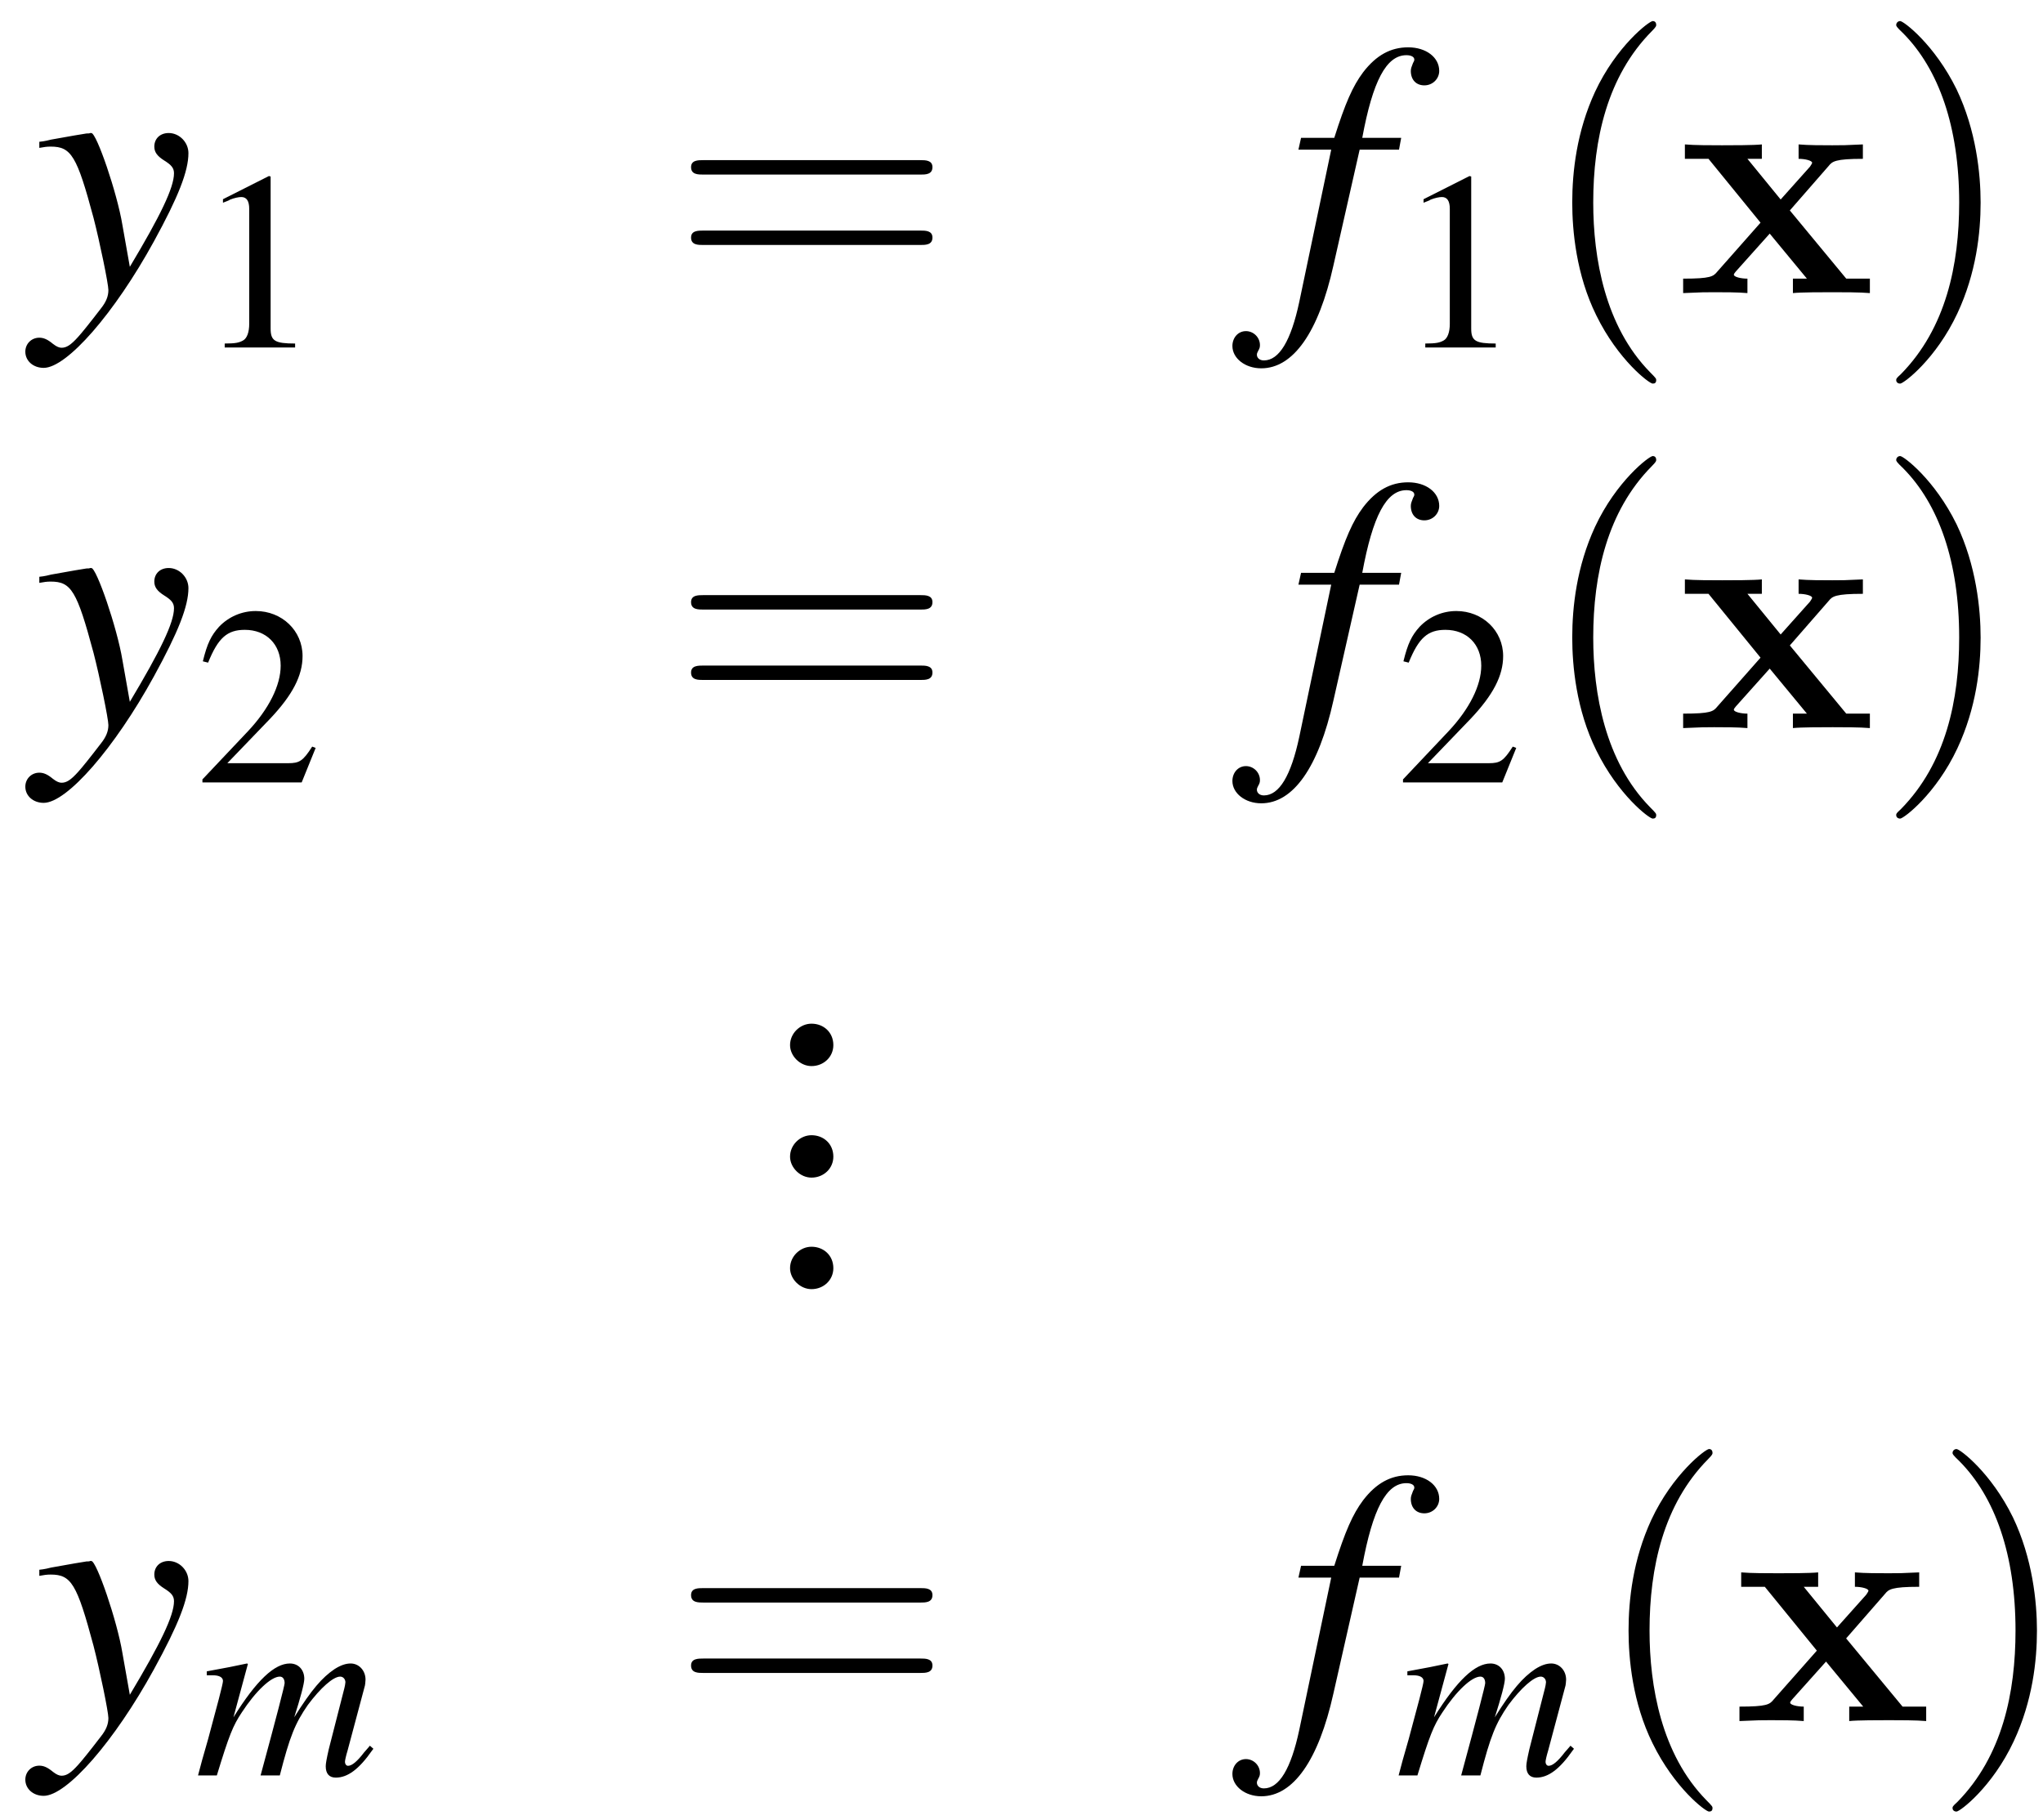
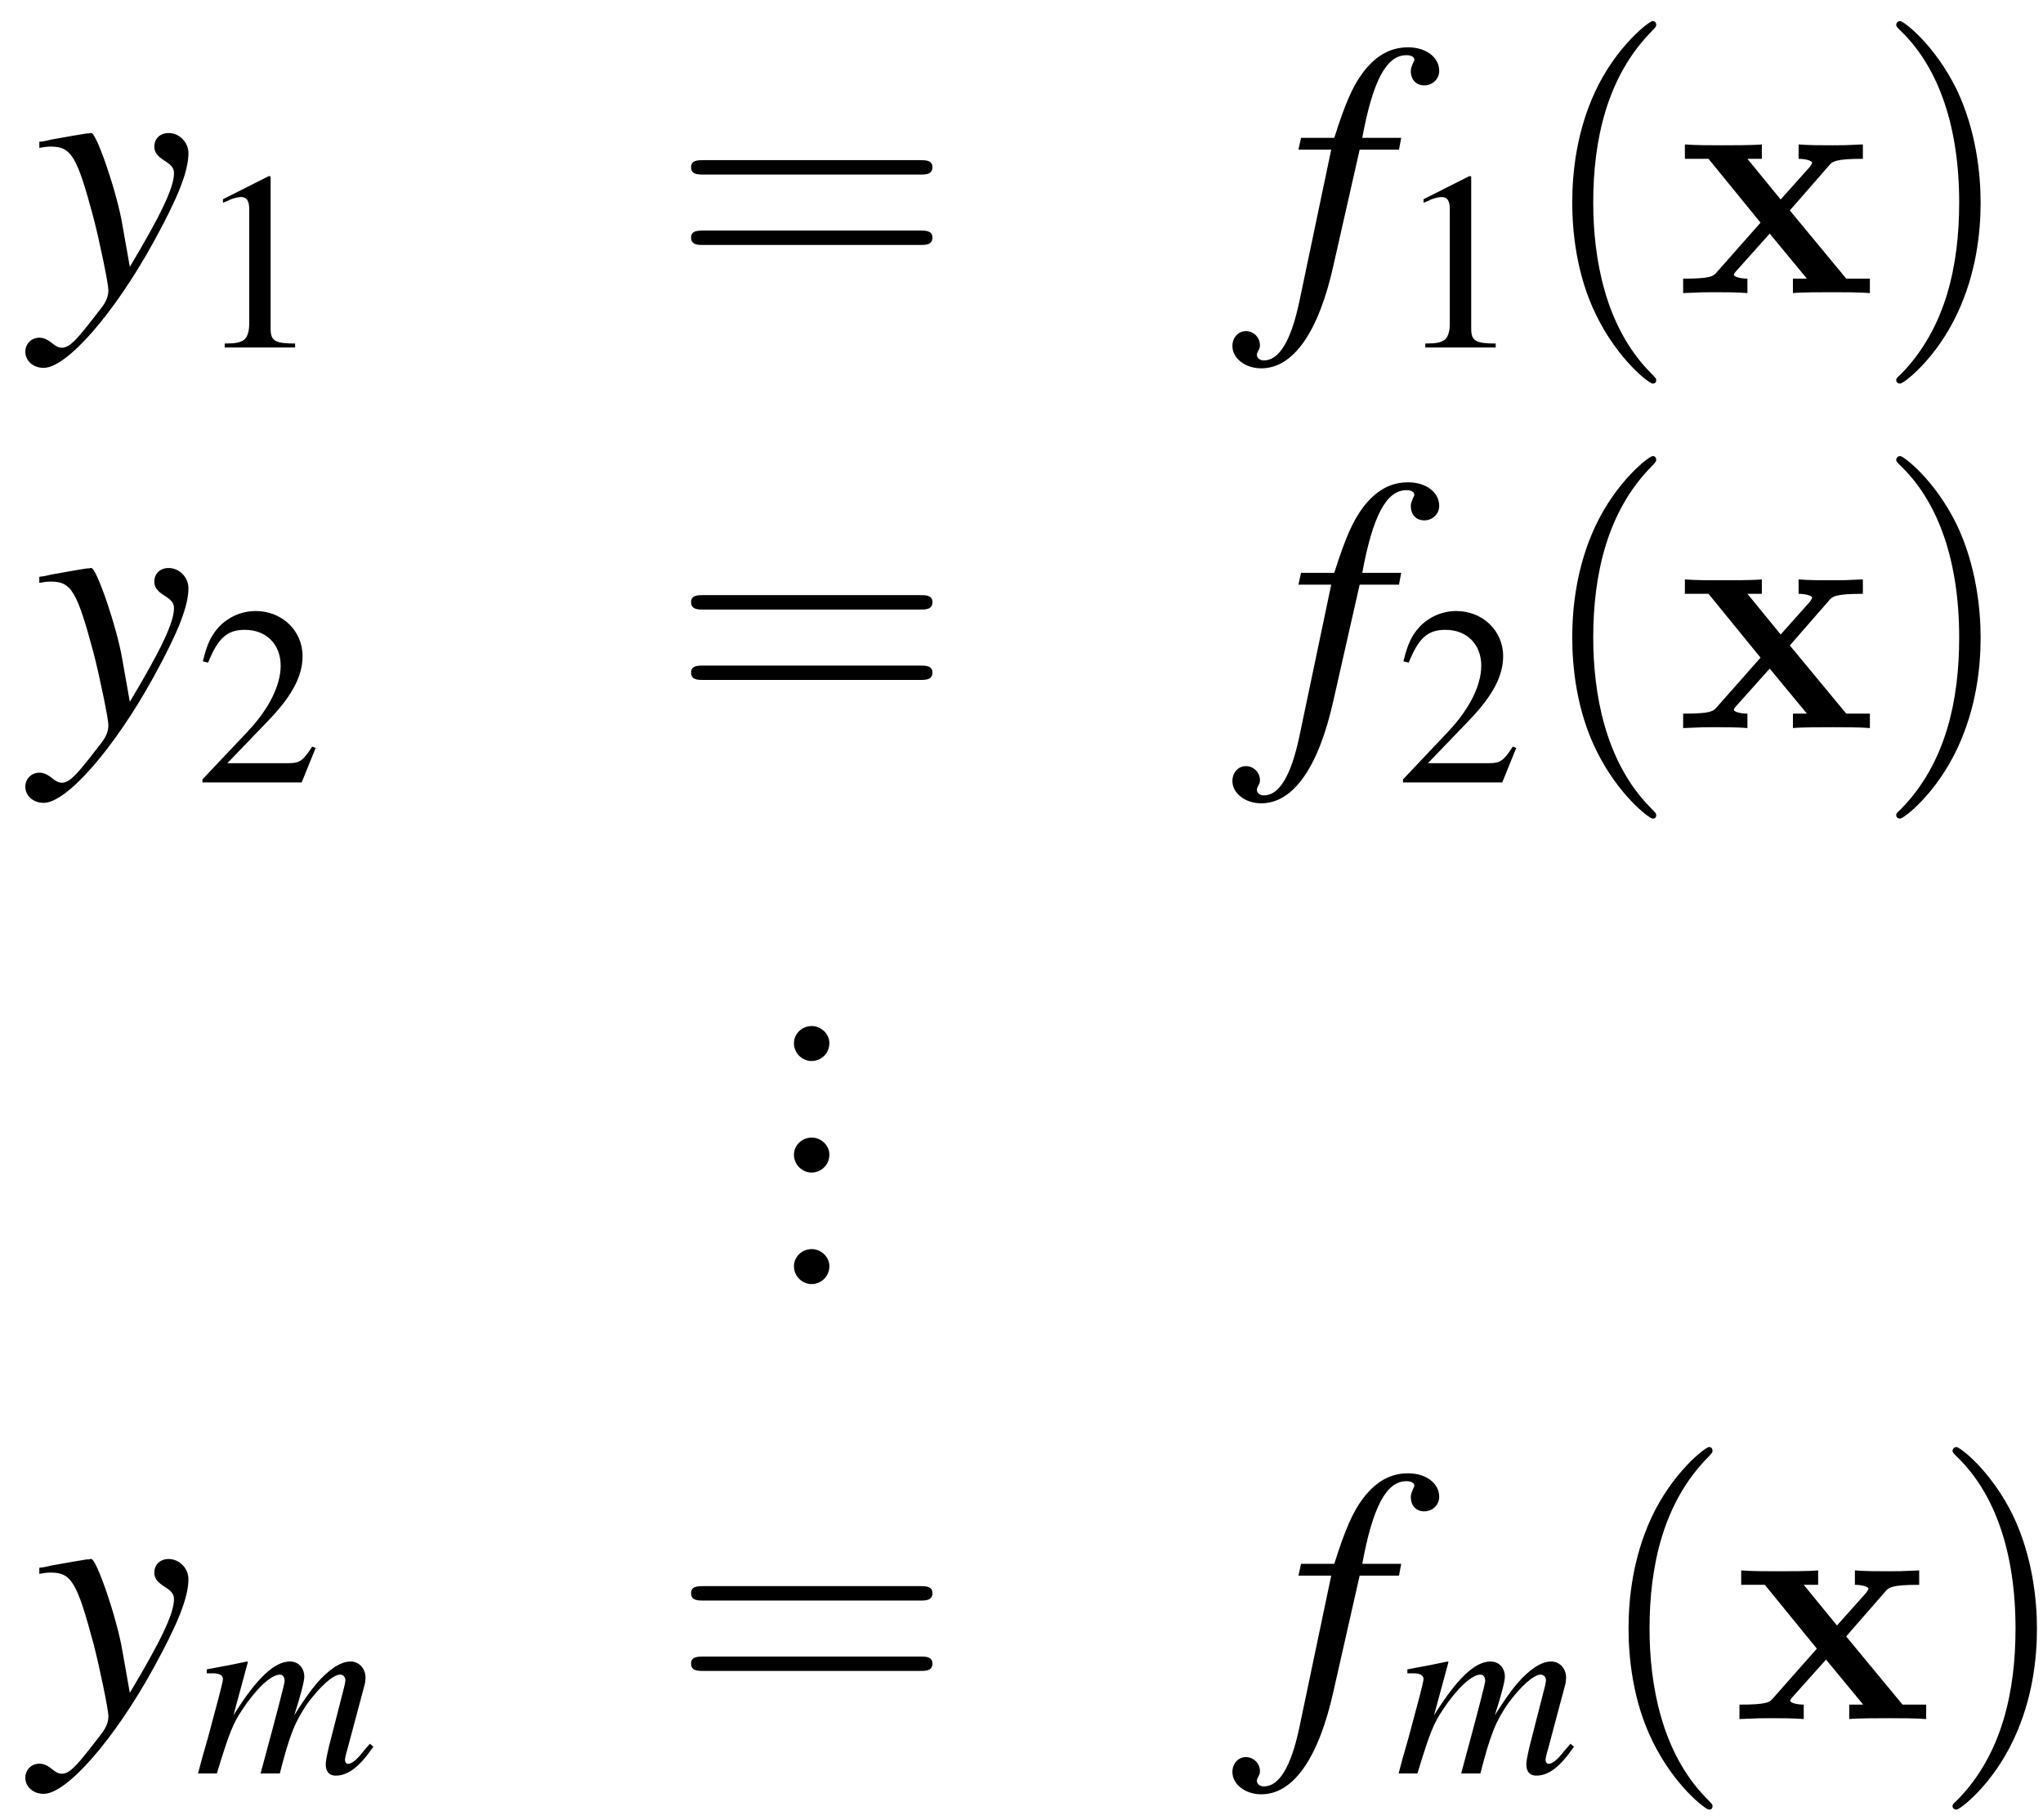
<svg xmlns="http://www.w3.org/2000/svg" xmlns:xlink="http://www.w3.org/1999/xlink" width="73pt" height="65pt" viewBox="0 0 73 65" version="1.1">
  <defs>
    <g>
      <symbol overflow="visible" id="glyph0-0">
        <path style="stroke:none;" d="" />
      </symbol>
      <symbol overflow="visible" id="glyph0-1">
        <path style="stroke:none;" d="M 0.188 -5.188 C 0.359 -5.219 0.453 -5.234 0.594 -5.234 C 1.328 -5.234 1.531 -4.906 2.125 -2.688 C 2.344 -1.844 2.656 -0.328 2.656 -0.109 C 2.656 0.109 2.578 0.312 2.391 0.547 C 1.984 1.078 1.719 1.406 1.578 1.562 C 1.312 1.859 1.156 1.953 0.984 1.953 C 0.906 1.953 0.812 1.922 0.672 1.812 C 0.484 1.656 0.344 1.594 0.188 1.594 C -0.094 1.594 -0.312 1.812 -0.312 2.094 C -0.312 2.422 -0.031 2.672 0.344 2.672 C 1.172 2.672 2.875 0.719 4.281 -1.844 C 5.156 -3.438 5.516 -4.359 5.516 -5 C 5.516 -5.391 5.188 -5.719 4.812 -5.719 C 4.5 -5.719 4.297 -5.516 4.297 -5.234 C 4.297 -5.031 4.406 -4.891 4.656 -4.734 C 4.906 -4.578 5 -4.469 5 -4.281 C 5 -3.766 4.516 -2.766 3.422 -0.938 L 3.156 -2.438 C 2.969 -3.578 2.234 -5.719 2.047 -5.719 L 2 -5.719 C 1.984 -5.703 1.938 -5.703 1.875 -5.703 C 1.766 -5.688 1.297 -5.609 0.609 -5.484 C 0.547 -5.469 0.375 -5.422 0.188 -5.406 Z M 0.188 -5.188 " />
      </symbol>
      <symbol overflow="visible" id="glyph0-2">
        <path style="stroke:none;" d="M 0.453 -5.125 L 1.625 -5.125 L 0.484 0.312 C 0.188 1.703 -0.234 2.406 -0.781 2.406 C -0.938 2.406 -1.031 2.312 -1.031 2.203 C -1.031 2.156 -1.016 2.125 -0.984 2.062 C -0.938 1.984 -0.922 1.938 -0.922 1.859 C -0.922 1.578 -1.156 1.359 -1.422 1.359 C -1.703 1.359 -1.906 1.594 -1.906 1.891 C -1.906 2.328 -1.453 2.688 -0.875 2.688 C 0.266 2.688 1.172 1.406 1.703 -0.984 L 2.641 -5.125 L 4.047 -5.125 L 4.125 -5.547 L 2.734 -5.547 C 3.109 -7.578 3.594 -8.5 4.312 -8.5 C 4.484 -8.5 4.594 -8.438 4.594 -8.344 C 4.594 -8.297 4.578 -8.281 4.547 -8.219 C 4.5 -8.094 4.469 -8.031 4.469 -7.938 C 4.469 -7.625 4.656 -7.422 4.953 -7.422 C 5.25 -7.422 5.484 -7.656 5.484 -7.938 C 5.484 -8.422 5.016 -8.781 4.375 -8.781 C 3.75 -8.781 3.234 -8.5 2.766 -7.891 C 2.391 -7.391 2.125 -6.781 1.734 -5.547 L 0.547 -5.547 Z M 0.453 -5.125 " />
      </symbol>
      <symbol overflow="visible" id="glyph1-0">
        <path style="stroke:none;" d="" />
      </symbol>
      <symbol overflow="visible" id="glyph1-1">
        <path style="stroke:none;" d="M 2.641 -6.125 L 1 -5.297 L 1 -5.172 C 1.109 -5.219 1.219 -5.25 1.25 -5.281 C 1.406 -5.344 1.562 -5.375 1.656 -5.375 C 1.844 -5.375 1.938 -5.234 1.938 -4.953 L 1.938 -0.844 C 1.938 -0.547 1.859 -0.328 1.719 -0.25 C 1.578 -0.172 1.453 -0.141 1.062 -0.141 L 1.062 0 L 3.578 0 L 3.578 -0.141 C 2.859 -0.141 2.703 -0.234 2.703 -0.672 L 2.703 -6.109 Z M 2.641 -6.125 " />
      </symbol>
      <symbol overflow="visible" id="glyph1-2">
        <path style="stroke:none;" d="M 4.312 -1.234 L 4.188 -1.281 C 3.859 -0.766 3.734 -0.688 3.328 -0.688 L 1.156 -0.688 L 2.688 -2.281 C 3.484 -3.125 3.844 -3.812 3.844 -4.516 C 3.844 -5.422 3.109 -6.125 2.172 -6.125 C 1.672 -6.125 1.203 -5.922 0.859 -5.562 C 0.578 -5.25 0.438 -4.969 0.281 -4.328 L 0.469 -4.281 C 0.828 -5.172 1.156 -5.453 1.781 -5.453 C 2.547 -5.453 3.062 -4.938 3.062 -4.172 C 3.062 -3.469 2.641 -2.625 1.891 -1.828 L 0.266 -0.109 L 0.266 0 L 3.812 0 Z M 4.312 -1.234 " />
      </symbol>
      <symbol overflow="visible" id="glyph2-0">
        <path style="stroke:none;" d="" />
      </symbol>
      <symbol overflow="visible" id="glyph2-1">
        <path style="stroke:none;" d="M 8.906 -4.234 C 9.094 -4.234 9.344 -4.234 9.344 -4.5 C 9.344 -4.75 9.094 -4.75 8.906 -4.75 L 1.156 -4.75 C 0.969 -4.75 0.719 -4.75 0.719 -4.5 C 0.719 -4.234 0.969 -4.234 1.172 -4.234 Z M 8.906 -1.719 C 9.094 -1.719 9.344 -1.719 9.344 -1.984 C 9.344 -2.234 9.094 -2.234 8.906 -2.234 L 1.172 -2.234 C 0.969 -2.234 0.719 -2.234 0.719 -1.984 C 0.719 -1.719 0.969 -1.719 1.156 -1.719 Z M 8.906 -1.719 " />
      </symbol>
      <symbol overflow="visible" id="glyph2-2">
        <path style="stroke:none;" d="M 4.281 3.109 C 4.281 3.062 4.281 3.047 4.062 2.828 C 2.453 1.188 2.031 -1.25 2.031 -3.234 C 2.031 -5.484 2.531 -7.75 4.125 -9.359 C 4.281 -9.516 4.281 -9.547 4.281 -9.578 C 4.281 -9.672 4.234 -9.719 4.156 -9.719 C 4.031 -9.719 2.859 -8.828 2.094 -7.188 C 1.438 -5.766 1.281 -4.328 1.281 -3.234 C 1.281 -2.234 1.422 -0.656 2.141 0.797 C 2.922 2.391 4.031 3.234 4.156 3.234 C 4.234 3.234 4.281 3.203 4.281 3.109 Z M 4.281 3.109 " />
      </symbol>
      <symbol overflow="visible" id="glyph2-3">
        <path style="stroke:none;" d="M 3.75 -3.234 C 3.75 -4.25 3.594 -5.812 2.891 -7.281 C 2.109 -8.875 1 -9.719 0.875 -9.719 C 0.797 -9.719 0.734 -9.656 0.734 -9.578 C 0.734 -9.547 0.734 -9.516 0.984 -9.281 C 2.25 -8 2.984 -5.953 2.984 -3.234 C 2.984 -1.016 2.516 1.25 0.906 2.891 C 0.734 3.047 0.734 3.062 0.734 3.109 C 0.734 3.188 0.797 3.234 0.875 3.234 C 1 3.234 2.156 2.359 2.922 0.719 C 3.594 -0.719 3.75 -2.156 3.75 -3.234 Z M 3.75 -3.234 " />
      </symbol>
      <symbol overflow="visible" id="glyph3-0">
        <path style="stroke:none;" d="" />
      </symbol>
      <symbol overflow="visible" id="glyph3-1">
        <path style="stroke:none;" d="M 4.031 -2.953 L 5.422 -4.547 C 5.547 -4.703 5.656 -4.797 6.641 -4.797 L 6.641 -5.312 C 5.969 -5.281 5.953 -5.281 5.547 -5.281 C 5.203 -5.281 4.688 -5.281 4.344 -5.312 L 4.344 -4.797 C 4.578 -4.797 4.828 -4.734 4.828 -4.656 C 4.828 -4.625 4.766 -4.547 4.75 -4.516 L 3.703 -3.344 L 2.516 -4.797 L 3.031 -4.797 L 3.031 -5.312 C 2.75 -5.281 1.938 -5.281 1.609 -5.281 C 1.25 -5.281 0.609 -5.281 0.281 -5.312 L 0.281 -4.797 L 1.125 -4.797 L 2.984 -2.516 L 1.438 -0.766 C 1.297 -0.594 1.203 -0.516 0.219 -0.516 L 0.219 0 C 0.938 -0.031 0.953 -0.031 1.328 -0.031 C 1.672 -0.031 2.172 -0.031 2.516 0 L 2.516 -0.516 C 2.281 -0.516 2.031 -0.578 2.031 -0.656 C 2.031 -0.672 2.031 -0.688 2.109 -0.781 L 3.312 -2.125 L 4.641 -0.516 L 4.141 -0.516 L 4.141 0 C 4.422 -0.031 5.219 -0.031 5.562 -0.031 C 5.922 -0.031 6.547 -0.031 6.891 0 L 6.891 -0.516 L 6.047 -0.516 Z M 4.031 -2.953 " />
      </symbol>
      <symbol overflow="visible" id="glyph4-0">
-         <path style="stroke:none;" d="M 1.516 -11.344 L 1.516 3.047 L 7.312 3.047 L 7.312 -11.344 Z M 2.812 2.328 L 2.812 -10.641 L 6.016 -10.641 L 6.016 2.328 Z M 2.812 2.328 " />
+         <path style="stroke:none;" d="" />
      </symbol>
      <symbol overflow="visible" id="glyph4-1">
-         <path style="stroke:none;" d="M 1.797 0.109 C 2.234 0.109 2.578 -0.219 2.578 -0.641 C 2.578 -1.094 2.234 -1.406 1.797 -1.406 C 1.391 -1.406 1.031 -1.062 1.031 -0.641 C 1.031 -0.25 1.391 0.109 1.797 0.109 Z M 1.797 0.109 " />
+         <path style="stroke:none;" d="M 2.391 -0.641 C 2.391 -0.984 2.078 -1.25 1.766 -1.25 C 1.391 -1.25 1.125 -0.953 1.125 -0.641 C 1.125 -0.25 1.453 0 1.75 0 C 2.094 0 2.391 -0.266 2.391 -0.641 Z M 2.391 -0.641 " />
      </symbol>
      <symbol overflow="visible" id="glyph5-0">
        <path style="stroke:none;" d="" />
      </symbol>
      <symbol overflow="visible" id="glyph5-1">
        <path style="stroke:none;" d="M 6.25 -1.062 C 6.156 -0.953 6.078 -0.859 6.047 -0.828 C 5.797 -0.5 5.609 -0.344 5.469 -0.344 C 5.406 -0.344 5.359 -0.406 5.359 -0.484 C 5.359 -0.531 5.391 -0.688 5.453 -0.891 L 6.062 -3.172 C 6.078 -3.203 6.094 -3.375 6.094 -3.422 C 6.094 -3.75 5.859 -4 5.562 -4 C 5.391 -4 5.203 -3.938 4.984 -3.797 C 4.547 -3.5 4.172 -3.078 3.547 -2.078 C 3.766 -2.766 3.906 -3.281 3.906 -3.453 C 3.906 -3.766 3.703 -4 3.391 -4 C 2.844 -4 2.203 -3.406 1.375 -2.078 L 1.891 -3.984 L 1.859 -4 C 1.359 -3.891 1.172 -3.859 0.422 -3.719 L 0.422 -3.578 L 0.641 -3.578 C 0.875 -3.578 1 -3.5 1 -3.375 C 1 -3.266 0.781 -2.453 0.469 -1.297 C 0.25 -0.547 0.234 -0.469 0.109 0 L 0.781 0 C 1.219 -1.438 1.359 -1.781 1.672 -2.25 C 2.172 -3.016 2.719 -3.531 3.031 -3.531 C 3.141 -3.531 3.203 -3.438 3.203 -3.297 C 3.203 -3.219 2.922 -2.125 2.344 0 L 3.031 0 C 3.391 -1.406 3.578 -1.859 4.031 -2.516 C 4.484 -3.125 4.938 -3.531 5.188 -3.531 C 5.297 -3.531 5.375 -3.438 5.375 -3.328 C 5.375 -3.297 5.359 -3.188 5.312 -3.016 L 4.781 -0.938 C 4.703 -0.594 4.672 -0.422 4.672 -0.328 C 4.672 -0.062 4.797 0.078 5.031 0.078 C 5.453 0.078 5.859 -0.219 6.328 -0.891 L 6.375 -0.953 Z M 6.25 -1.062 " />
      </symbol>
    </g>
  </defs>
  <g id="surface1">
    <g style="fill:rgb(0%,0%,0%);fill-opacity:1;">
      <use xlink:href="#glyph0-1" x="1.217" y="10.472" />
    </g>
    <g style="fill:rgb(0%,0%,0%);fill-opacity:1;">
      <use xlink:href="#glyph1-1" x="6.967" y="12.415" />
    </g>
    <g style="fill:rgb(0%,0%,0%);fill-opacity:1;">
      <use xlink:href="#glyph2-1" x="23.974" y="10.472" />
    </g>
    <g style="fill:rgb(0%,0%,0%);fill-opacity:1;">
      <use xlink:href="#glyph0-2" x="45.942" y="10.472" />
    </g>
    <g style="fill:rgb(0%,0%,0%);fill-opacity:1;">
      <use xlink:href="#glyph1-1" x="49.866" y="12.415" />
    </g>
    <g style="fill:rgb(0%,0%,0%);fill-opacity:1;">
      <use xlink:href="#glyph2-2" x="54.898" y="10.472" />
    </g>
    <g style="fill:rgb(0%,0%,0%);fill-opacity:1;">
      <use xlink:href="#glyph3-1" x="59.923" y="10.472" />
    </g>
    <g style="fill:rgb(0%,0%,0%);fill-opacity:1;">
      <use xlink:href="#glyph2-3" x="67.021" y="10.472" />
    </g>
    <g style="fill:rgb(0%,0%,0%);fill-opacity:1;">
      <use xlink:href="#glyph0-1" x="1.217" y="26.014" />
    </g>
    <g style="fill:rgb(0%,0%,0%);fill-opacity:1;">
      <use xlink:href="#glyph1-2" x="6.967" y="27.957" />
    </g>
    <g style="fill:rgb(0%,0%,0%);fill-opacity:1;">
      <use xlink:href="#glyph2-1" x="23.974" y="26.014" />
    </g>
    <g style="fill:rgb(0%,0%,0%);fill-opacity:1;">
      <use xlink:href="#glyph0-2" x="45.942" y="26.014" />
    </g>
    <g style="fill:rgb(0%,0%,0%);fill-opacity:1;">
      <use xlink:href="#glyph1-2" x="49.866" y="27.957" />
    </g>
    <g style="fill:rgb(0%,0%,0%);fill-opacity:1;">
      <use xlink:href="#glyph2-2" x="54.898" y="26.014" />
    </g>
    <g style="fill:rgb(0%,0%,0%);fill-opacity:1;">
      <use xlink:href="#glyph3-1" x="59.923" y="26.014" />
    </g>
    <g style="fill:rgb(0%,0%,0%);fill-opacity:1;">
      <use xlink:href="#glyph2-3" x="67.021" y="26.014" />
    </g>
    <g style="fill:rgb(0%,0%,0%);fill-opacity:1;">
-       <use xlink:href="#glyph4-1" x="27.199" y="37.982" />
+       <use xlink:href="#glyph4-1" x="27.244" y="37.91" />
    </g>
    <g style="fill:rgb(0%,0%,0%);fill-opacity:1;">
-       <use xlink:href="#glyph4-1" x="27.199" y="41.967" />
+       <use xlink:href="#glyph4-1" x="27.244" y="41.895" />
    </g>
    <g style="fill:rgb(0%,0%,0%);fill-opacity:1;">
-       <use xlink:href="#glyph4-1" x="27.199" y="45.952" />
+       <use xlink:href="#glyph4-1" x="27.244" y="45.88" />
    </g>
    <g style="fill:rgb(0%,0%,0%);fill-opacity:1;">
-       <use xlink:href="#glyph0-1" x="1.217" y="61.493" />
+       <use xlink:href="#glyph0-1" x="1.217" y="61.422" />
    </g>
    <g style="fill:rgb(0%,0%,0%);fill-opacity:1;">
-       <use xlink:href="#glyph5-1" x="6.967" y="63.436" />
+       <use xlink:href="#glyph5-1" x="6.967" y="63.365" />
    </g>
    <g style="fill:rgb(0%,0%,0%);fill-opacity:1;">
-       <use xlink:href="#glyph2-1" x="23.974" y="61.493" />
+       <use xlink:href="#glyph2-1" x="23.974" y="61.422" />
    </g>
    <g style="fill:rgb(0%,0%,0%);fill-opacity:1;">
-       <use xlink:href="#glyph0-2" x="45.942" y="61.493" />
+       <use xlink:href="#glyph0-2" x="45.942" y="61.422" />
    </g>
    <g style="fill:rgb(0%,0%,0%);fill-opacity:1;">
-       <use xlink:href="#glyph5-1" x="49.866" y="63.436" />
+       <use xlink:href="#glyph5-1" x="49.866" y="63.365" />
    </g>
    <g style="fill:rgb(0%,0%,0%);fill-opacity:1;">
-       <use xlink:href="#glyph2-2" x="56.91" y="61.493" />
+       <use xlink:href="#glyph2-2" x="56.91" y="61.422" />
    </g>
    <g style="fill:rgb(0%,0%,0%);fill-opacity:1;">
-       <use xlink:href="#glyph3-1" x="61.935" y="61.493" />
+       <use xlink:href="#glyph3-1" x="61.935" y="61.422" />
    </g>
    <g style="fill:rgb(0%,0%,0%);fill-opacity:1;">
-       <use xlink:href="#glyph2-3" x="69.034" y="61.493" />
+       <use xlink:href="#glyph2-3" x="69.034" y="61.422" />
    </g>
  </g>
</svg>
